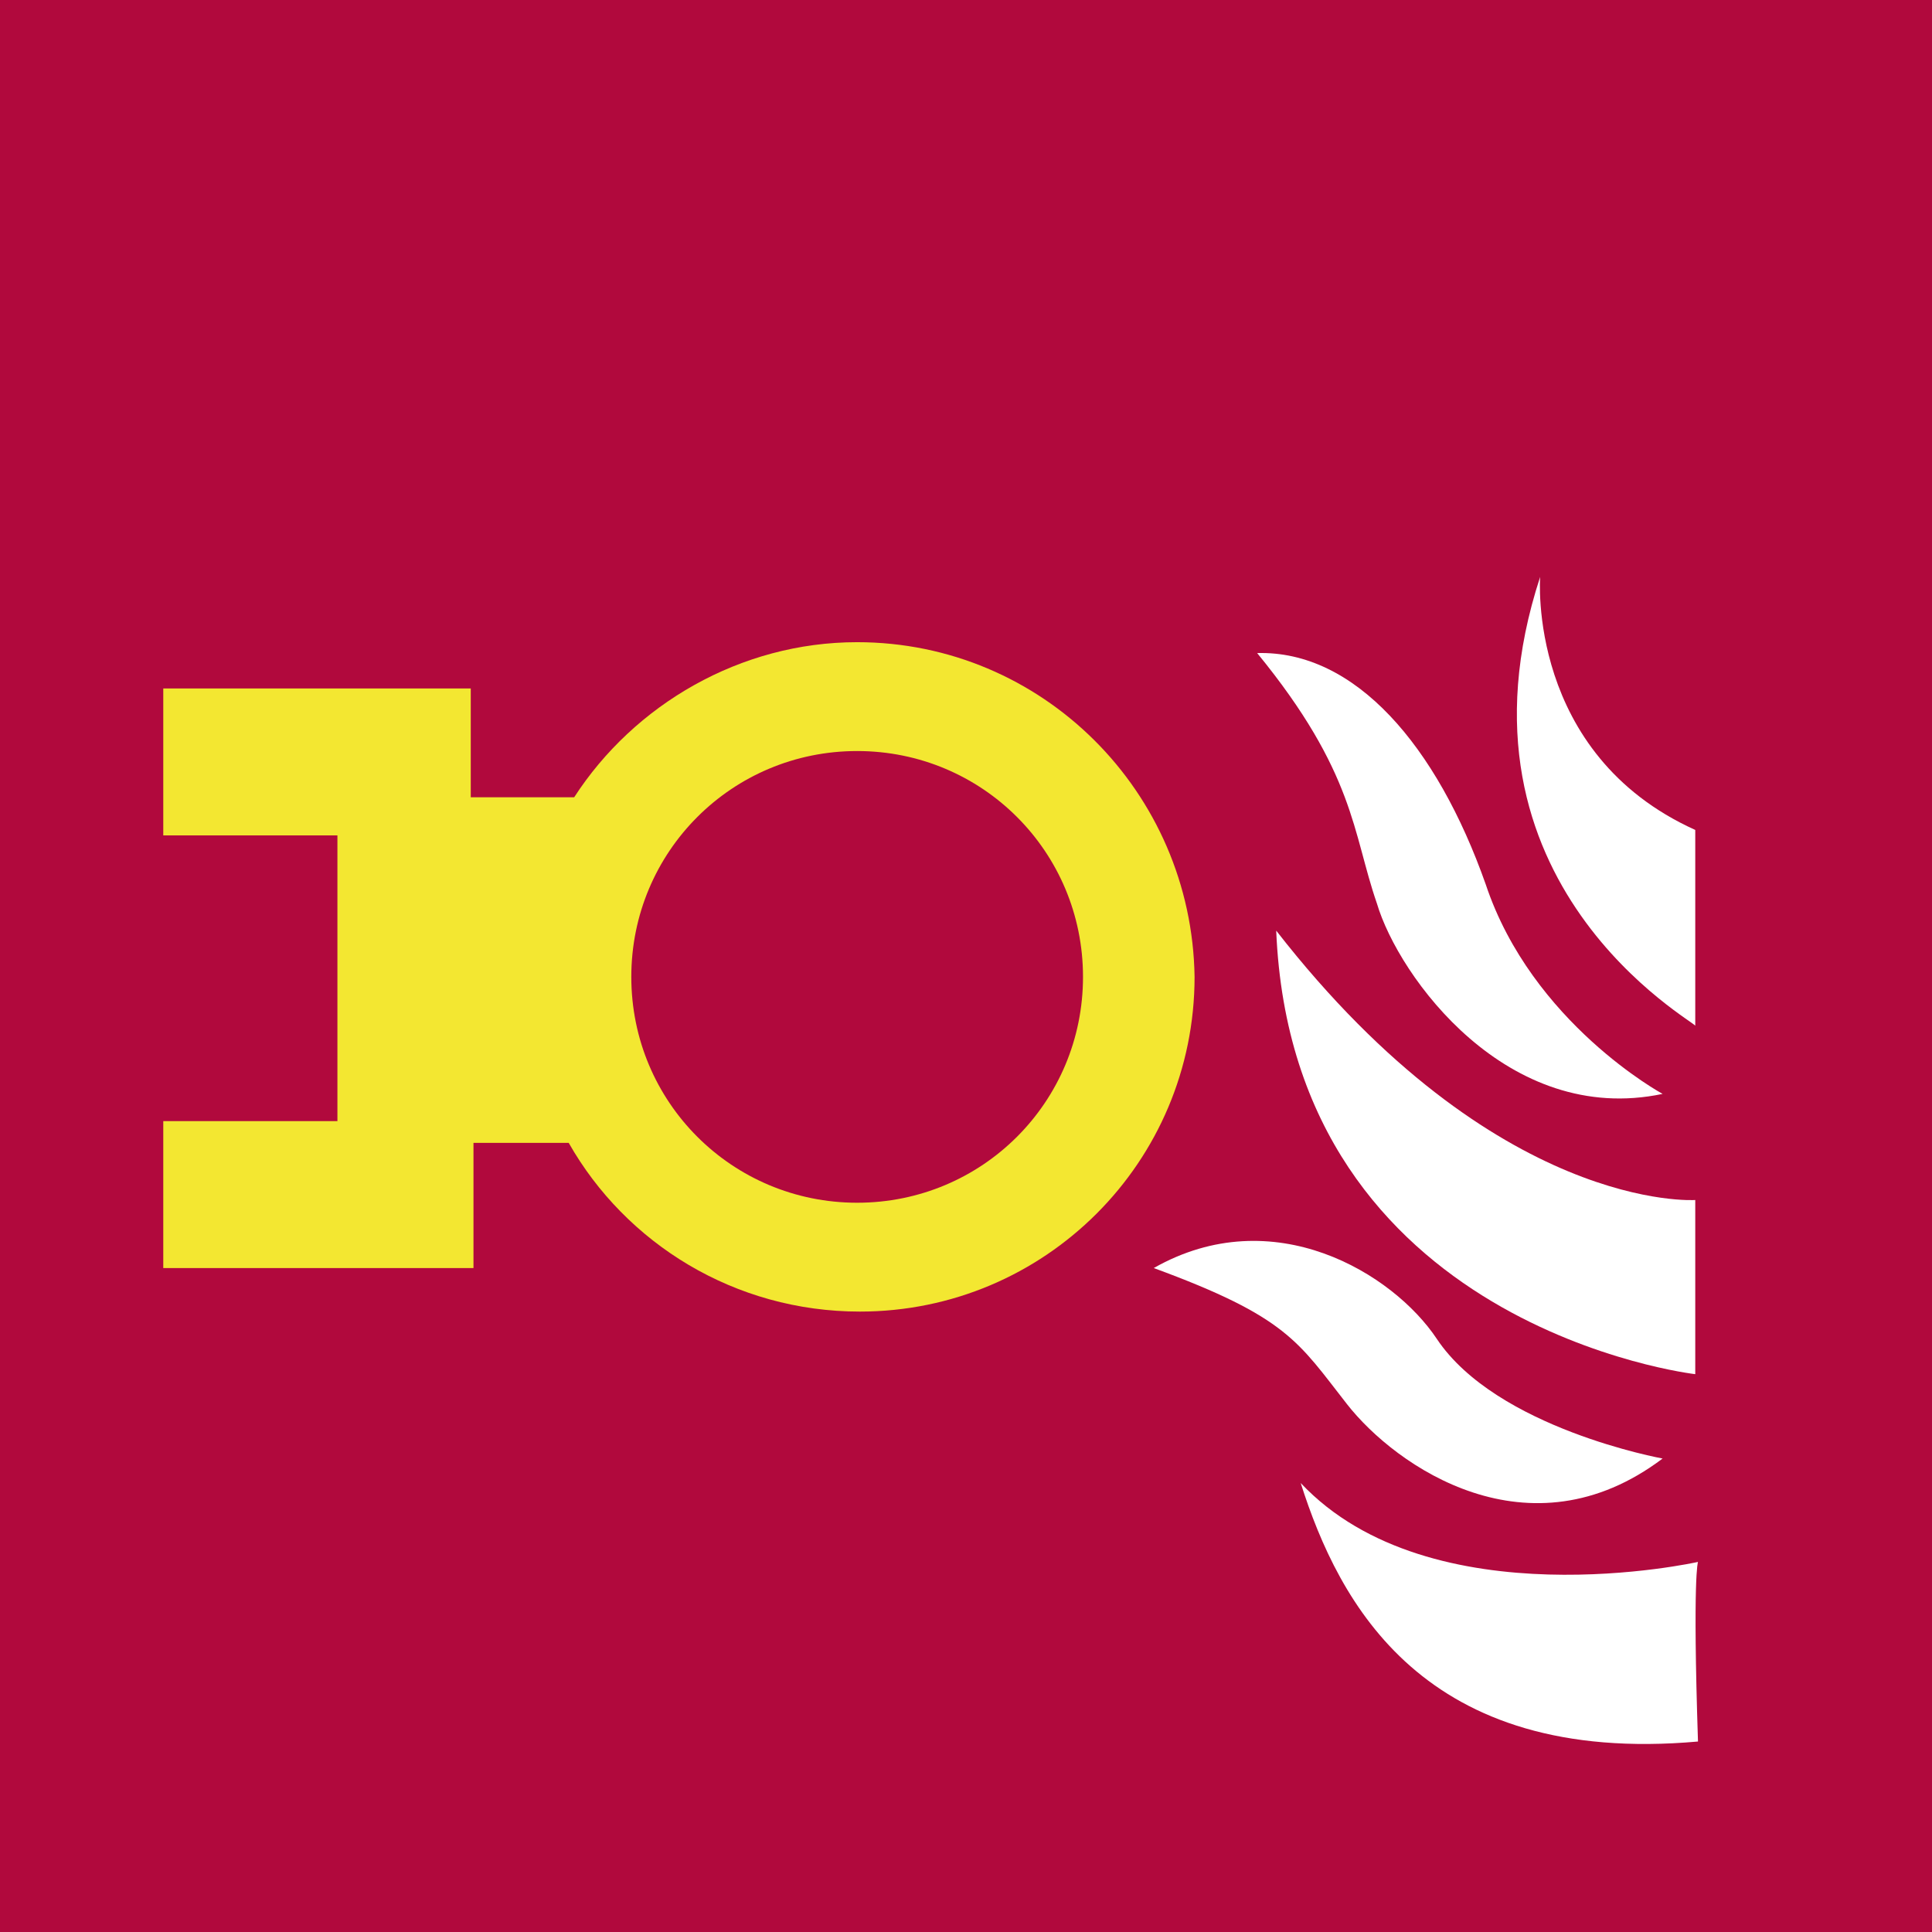
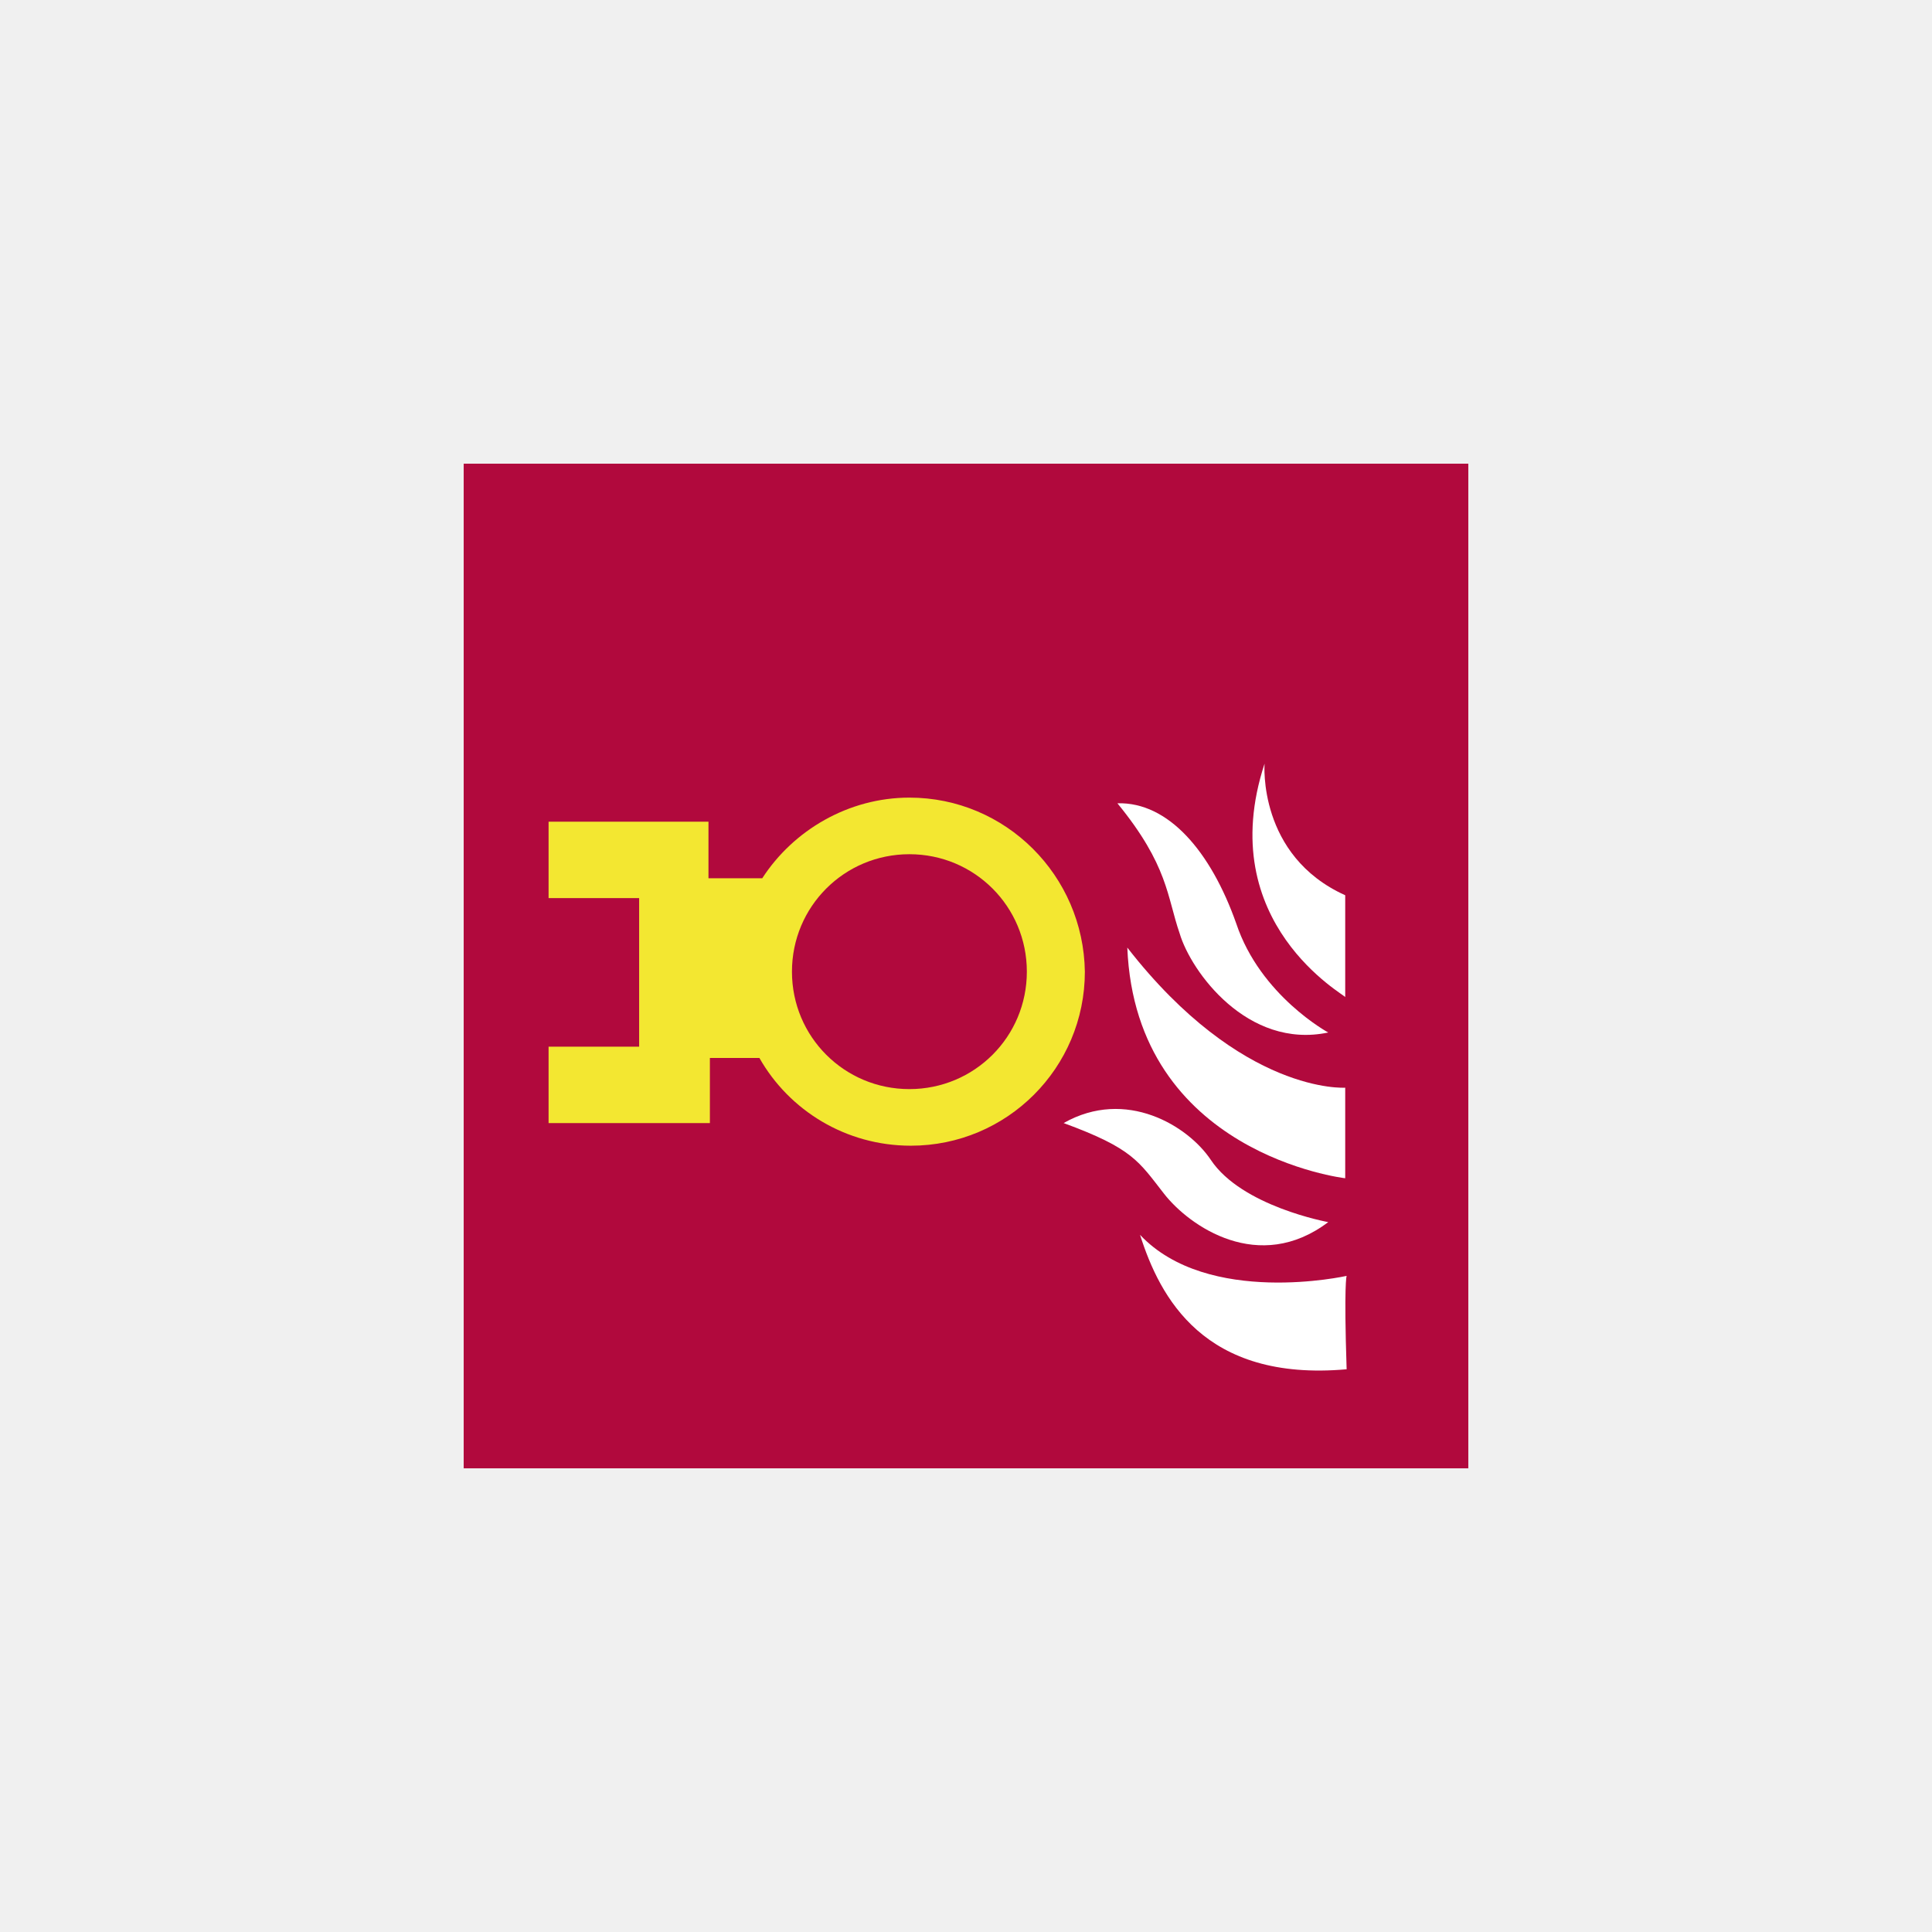
- <svg xmlns="http://www.w3.org/2000/svg" version="1.1" id="svg2" x="0px" y="0px" viewBox="0 0 71 71" style="enable-background:new 0 0 71 71;" xml:space="preserve">
-   <style type="text/css">
+ <svg xmlns="http://www.w3.org/2000/svg" version="1.1" id="svg2" x="0px" y="0px" viewBox="0 0 125 125" xml:space="preserve" width="125" height="125">
+   <defs id="defs1005" />
+   <style type="text/css" id="style986">
	.st0{fill:#B1093D;enable-background:new    ;}
	.st1{fill:#FFFFFF;}
	.st2{fill:#F3E731;}
</style>
-   <rect class="st0" width="71" height="71" />
-   <path class="st1" d="M62.4,57.4c0,0-9.8,2.2-14.6-2.9c1.4,4.4,4.5,10.4,14.6,9.5C62.2,57.9,62.4,57.4,62.4,57.4z" />
-   <path class="st1" d="M62.3,50.5c0,0-14.8-1.7-15.4-16.3c8.1,10.4,15.4,9.9,15.4,9.9S62.3,50.5,62.3,50.5z" />
-   <path class="st1" d="M61.1,53.6c0,0-6.1-1.1-8.3-4.4c-1.6-2.4-6-5.1-10.4-2.6c4.9,1.8,5.3,2.7,7.1,5S56.2,57.3,61.1,53.6z" />
-   <path class="st1" d="M56.6,21.2c0,0-0.5,6.5,5.7,9.3v7.2C62.4,37.6,52.9,32.5,56.6,21.2z" />
-   <path class="st1" d="M61.1,40.2c0,0-4.8-2.6-6.5-7.7c-1.8-5.1-4.8-8.6-8.4-8.5c3.6,4.4,3.5,6.6,4.4,9.2  C51.4,35.9,55.4,41.4,61.1,40.2z" />
-   <path class="st2" d="M31.5,23.6c-4.3,0-8.2,2.3-10.4,5.7h-3.8v-4H6v5.4h6.4v10.5H6v5.4h11.4V42h3.5c2.1,3.7,6.1,6.2,10.7,6.2  c6.8,0,12.3-5.5,12.3-12.3C43.8,29.1,38.3,23.6,31.5,23.6z M31.5,44.2c-4.6,0-8.3-3.7-8.3-8.3c0-4.6,3.7-8.3,8.3-8.3  c4.6,0,8.3,3.7,8.3,8.3C39.8,40.5,36.1,44.2,31.5,44.2z" />
+   <g id="g1016" transform="matrix(0.915493,0,0,0.915493,30,30)">
+     <rect id="rect988" height="71" width="71" class="st0" x="0" y="0" style="fill:#b1093d;enable-background:new" />
+     <path id="path990" d="m 62.4,57.4 c 0,0 -9.8,2.2 -14.6,-2.9 1.4,4.4 4.5,10.4 14.6,9.5 -0.2,-6.1 0,-6.6 0,-6.6 z" class="st1" style="fill:#ffffff" />
+     <path id="path992" d="m 62.3,50.5 c 0,0 -14.8,-1.7 -15.4,-16.3 8.1,10.4 15.4,9.9 15.4,9.9 0,0 0,6.4 0,6.4 z" class="st1" style="fill:#ffffff" />
+     <path id="path994" d="m 61.1,53.6 c 0,0 -6.1,-1.1 -8.3,-4.4 -1.6,-2.4 -6,-5.1 -10.4,-2.6 4.9,1.8 5.3,2.7 7.1,5 1.8,2.3 6.7,5.7 11.6,2 z" class="st1" style="fill:#ffffff" />
+     <path id="path996" d="m 56.6,21.2 c 0,0 -0.5,6.5 5.7,9.3 v 7.2 c 0.1,-0.1 -9.4,-5.2 -5.7,-16.5 z" class="st1" style="fill:#ffffff" />
+     <path id="path998" d="m 61.1,40.2 c 0,0 -4.8,-2.6 -6.5,-7.7 -1.8,-5.1 -4.8,-8.6 -8.4,-8.5 3.6,4.4 3.5,6.6 4.4,9.2 0.8,2.7 4.8,8.2 10.5,7 z" class="st1" style="fill:#ffffff" />
+     <path id="path1000" d="m 31.5,23.6 c -4.3,0 -8.2,2.3 -10.4,5.7 h -3.8 v -4 H 6 v 5.4 h 6.4 V 41.2 H 6 v 5.4 H 17.4 V 42 h 3.5 c 2.1,3.7 6.1,6.2 10.7,6.2 6.8,0 12.3,-5.5 12.3,-12.3 C 43.8,29.1 38.3,23.6 31.5,23.6 Z m 0,20.6 c -4.6,0 -8.3,-3.7 -8.3,-8.3 0,-4.6 3.7,-8.3 8.3,-8.3 4.6,0 8.3,3.7 8.3,8.3 0,4.6 -3.7,8.3 -8.3,8.3 z" class="st2" style="fill:#f3e731" />
+   </g>
</svg>
